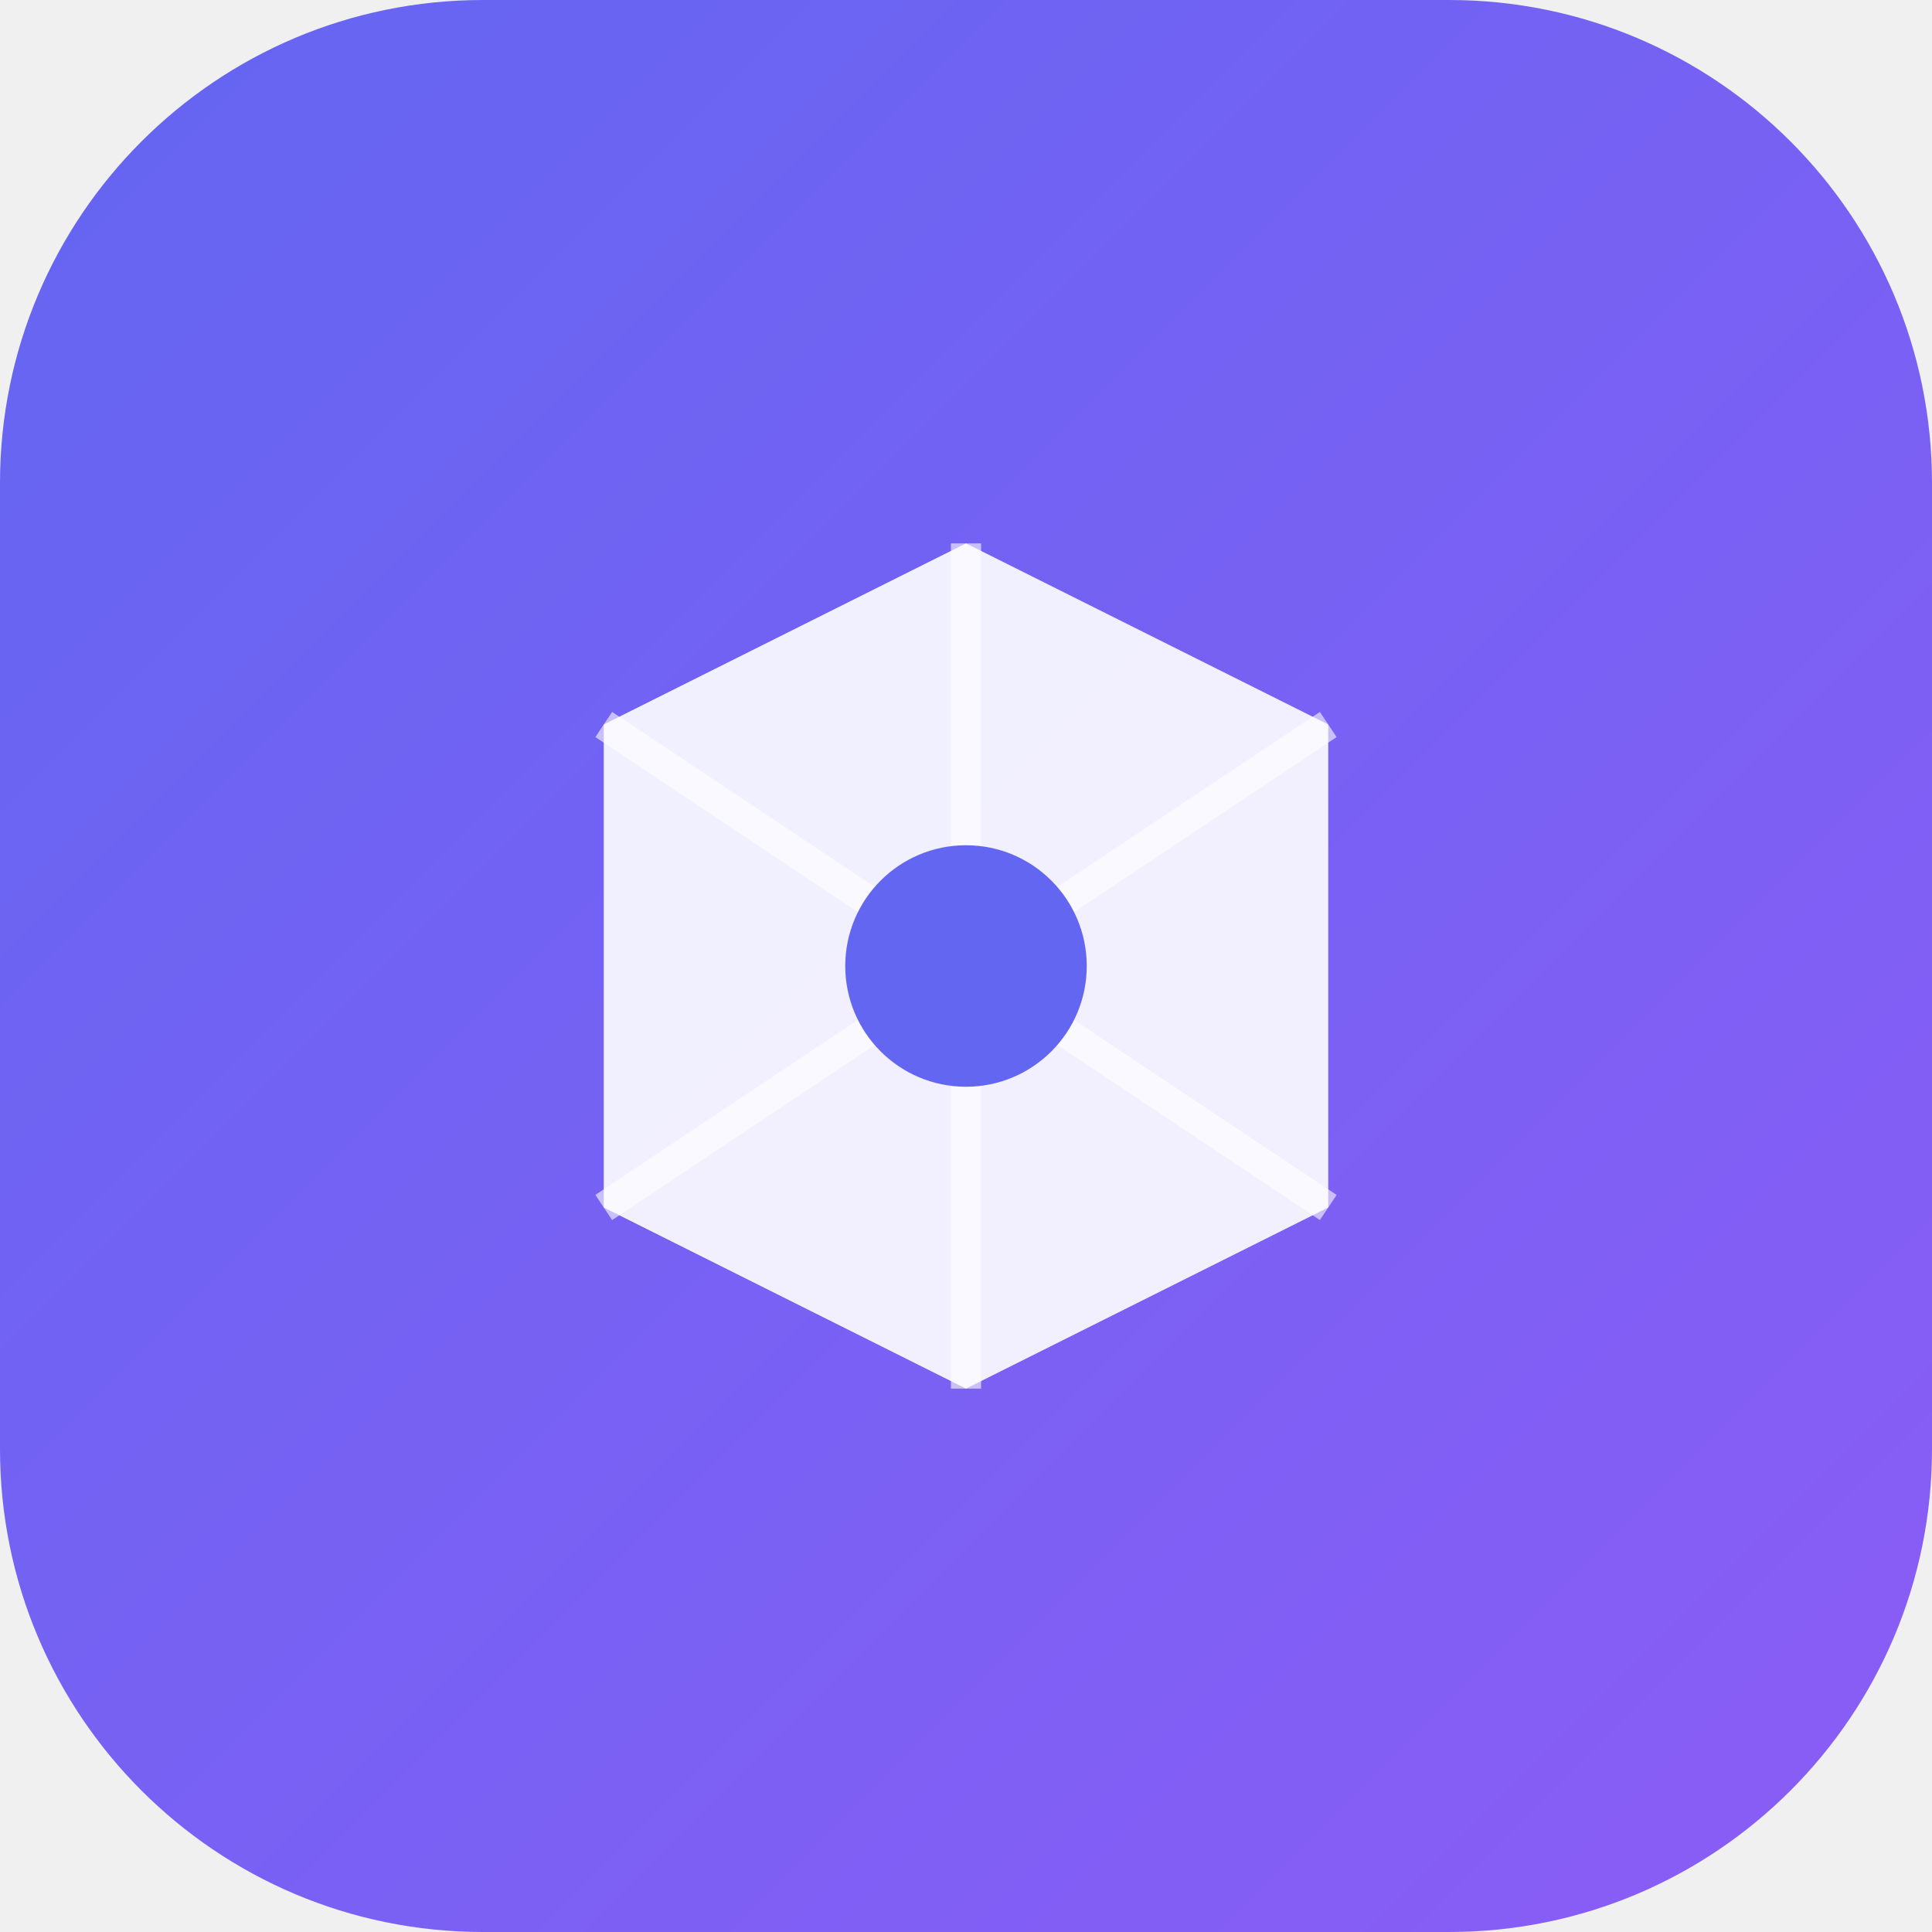
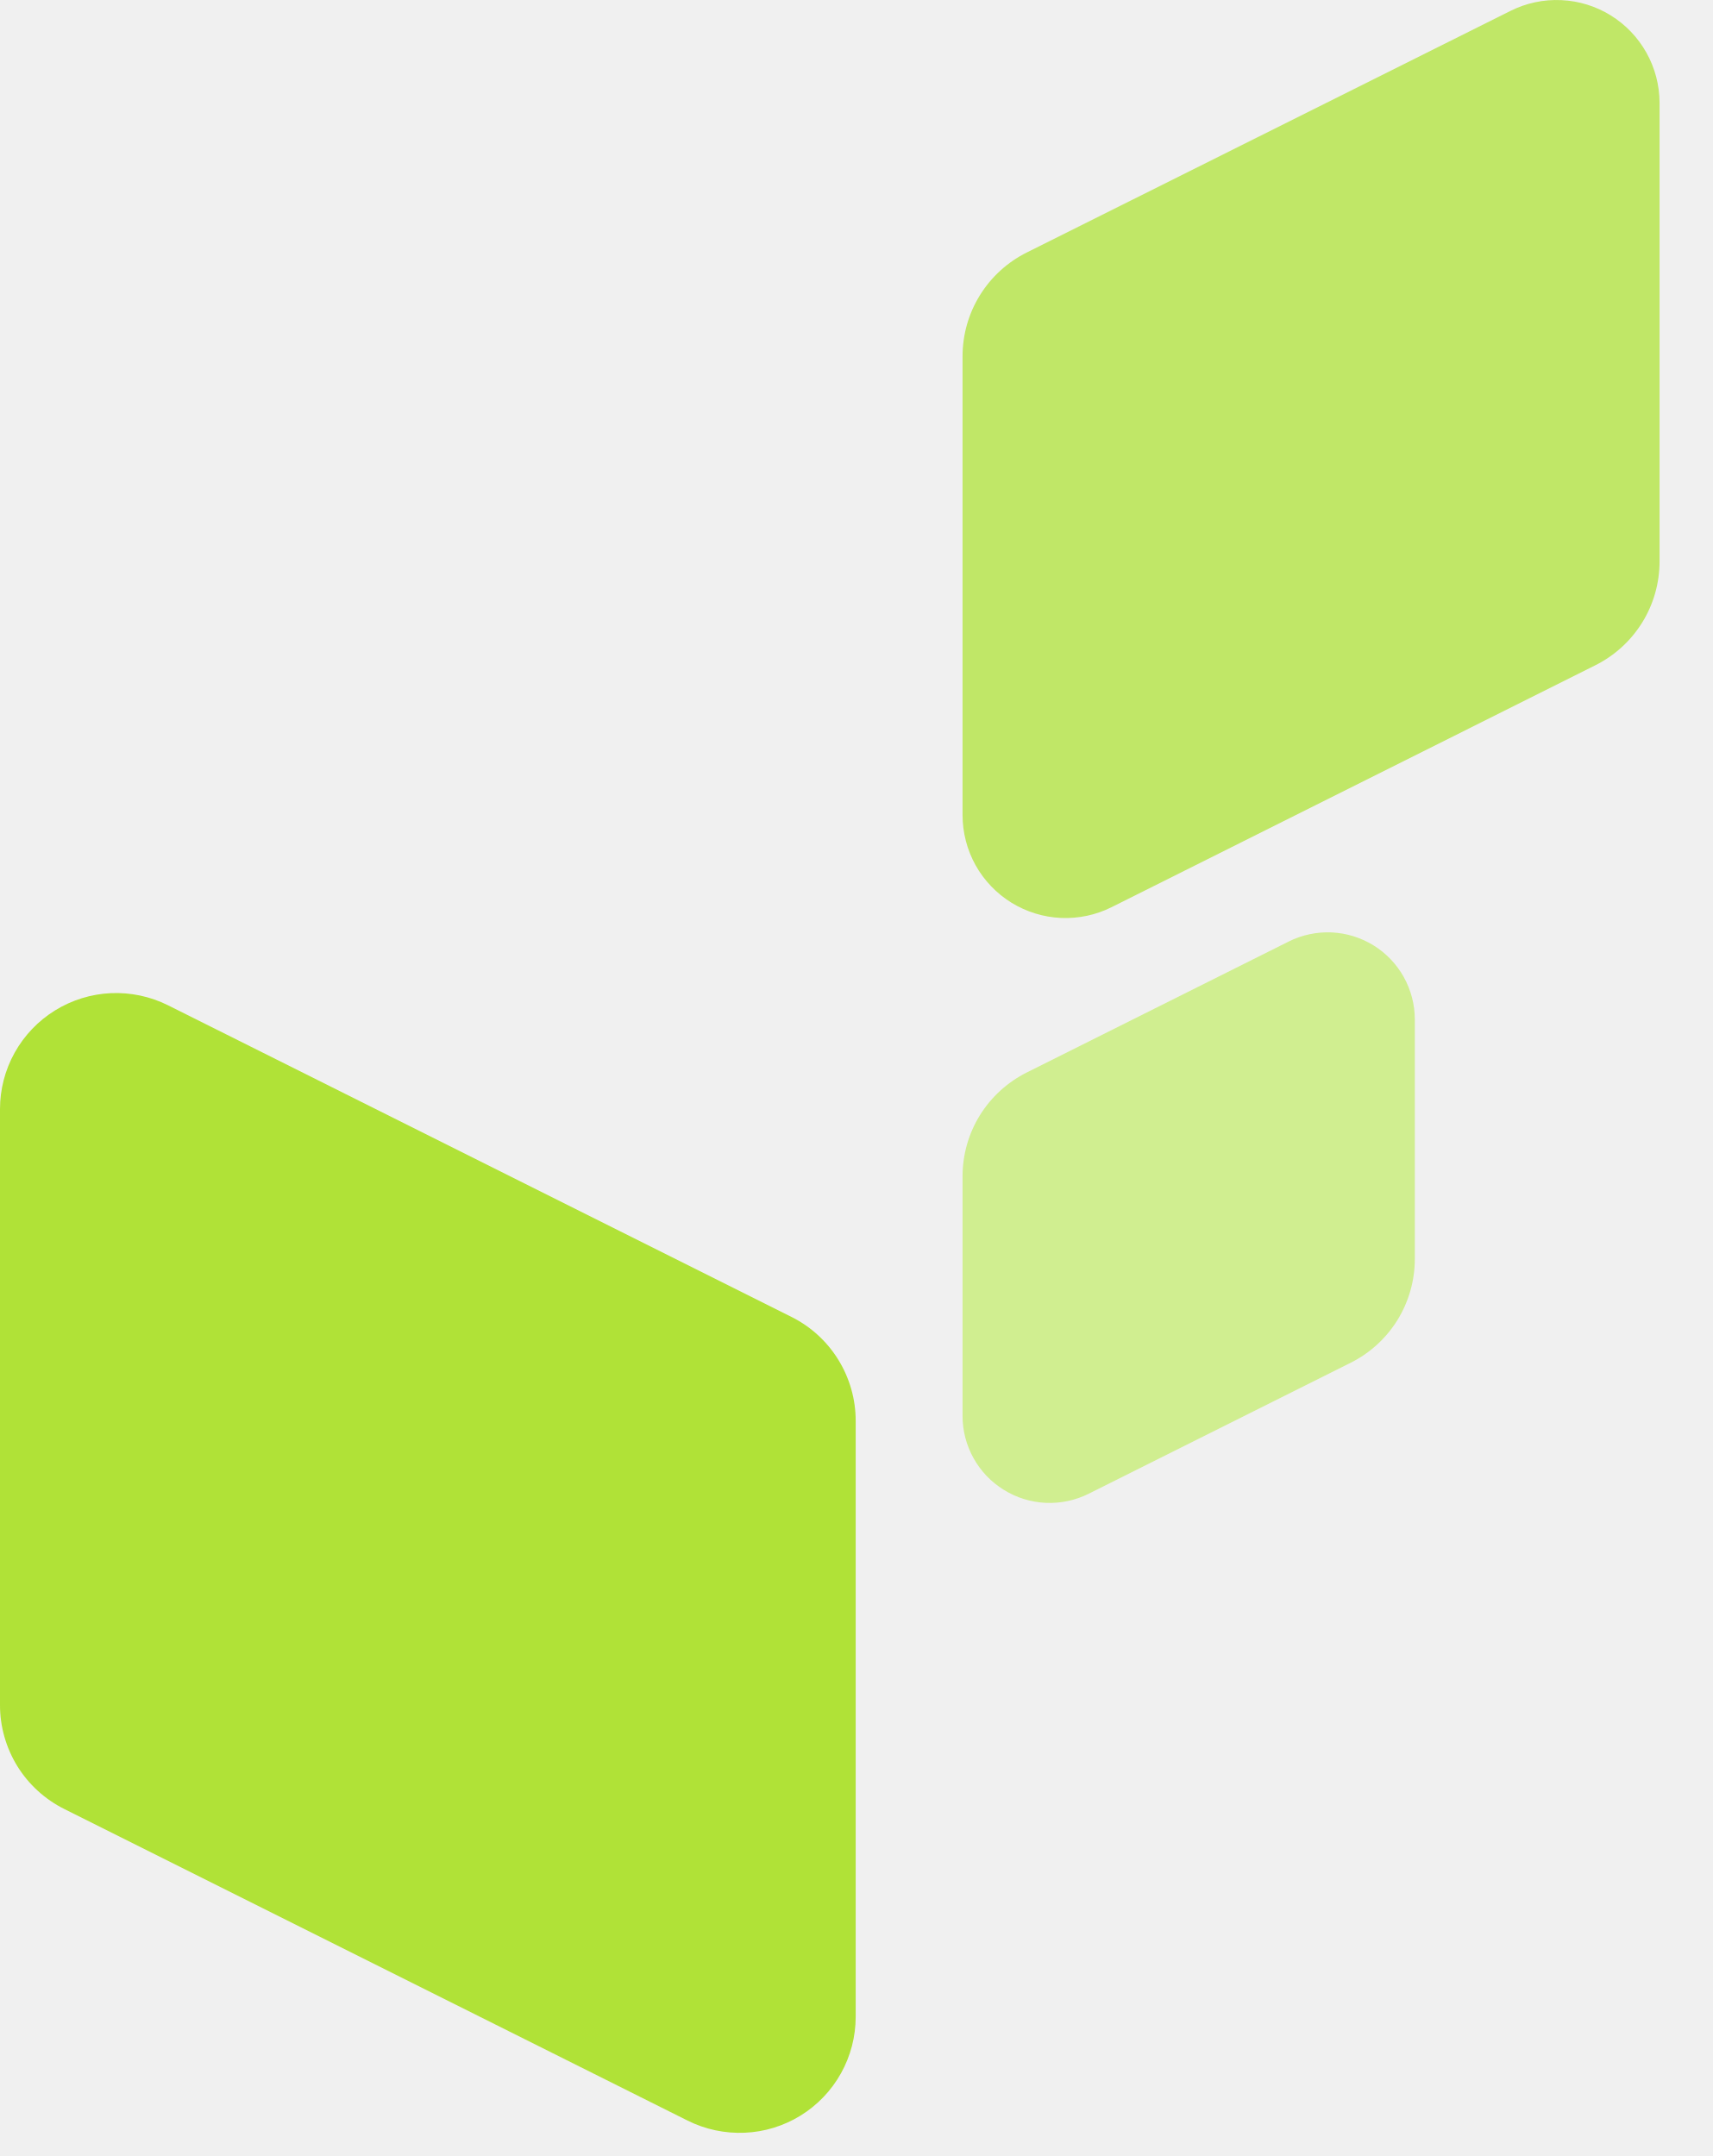
- <svg xmlns="http://www.w3.org/2000/svg" width="256" height="256" viewBox="0 0 256 256" fill="none">
-   <defs>
-     <linearGradient id="grad1" x1="0%" y1="0%" x2="100%" y2="100%">
-       <stop offset="0%" style="stop-color:#6366f1;stop-opacity:1" />
-       <stop offset="100%" style="stop-color:#8b5cf6;stop-opacity:1" />
-     </linearGradient>
-   </defs>
-   <rect width="256" height="256" rx="64" fill="url(#grad1)" />
-   <path d="M80 96L128 72L176 96V160L128 184L80 160V96Z" fill="white" fill-opacity="0.9" />
-   <path d="M128 72V184" stroke="white" stroke-width="4" stroke-opacity="0.6" />
-   <path d="M80 96L176 160" stroke="white" stroke-width="4" stroke-opacity="0.6" />
-   <path d="M176 96L80 160" stroke="white" stroke-width="4" stroke-opacity="0.6" />
-   <circle cx="128" cy="128" r="16" fill="#6366f1" />
+ <svg xmlns="http://www.w3.org/2000/svg" width="27" height="34" viewBox="0 0 27 34" fill="none">
+   <path d="M10.842 33.442L1.012 28.527C0.708 28.375 0.452 28.141 0.273 27.852C0.095 27.562 -2.85304e-05 27.229 6.45042e-09 26.889V17.49C0 17.178 0.08 16.872 0.232 16.599C0.384 16.327 0.603 16.098 0.868 15.934C1.134 15.77 1.437 15.676 1.748 15.662C2.06 15.648 2.37 15.714 2.649 15.853L12.48 20.768C12.784 20.92 13.04 21.154 13.218 21.443C13.397 21.733 13.492 22.066 13.492 22.406V31.805C13.492 32.117 13.412 32.423 13.26 32.696C13.108 32.969 12.889 33.198 12.624 33.362C12.358 33.526 12.055 33.62 11.743 33.633C11.432 33.647 11.121 33.581 10.842 33.442Z" fill="#B0E237" />
+   <path d="M17.527 14.306L25.155 10.491C25.459 10.339 25.715 10.105 25.894 9.816C26.073 9.527 26.167 9.193 26.167 8.853V1.619C26.166 1.343 26.095 1.072 25.96 0.831C25.825 0.59 25.631 0.387 25.396 0.242C25.161 0.097 24.893 0.014 24.617 0.002C24.341 -0.011 24.067 0.047 23.82 0.17L16.189 3.982C15.885 4.134 15.629 4.367 15.45 4.657C15.271 4.946 15.177 5.279 15.177 5.619V12.853C15.177 13.13 15.248 13.402 15.382 13.644C15.517 13.886 15.712 14.089 15.947 14.235C16.183 14.38 16.451 14.463 16.728 14.476C17.004 14.488 17.28 14.43 17.527 14.306Z" fill="#C0E767" />
+   <path d="M17.166 23.556L21.296 21.491C21.6 21.339 21.856 21.105 22.035 20.816C22.213 20.527 22.308 20.194 22.308 19.854V16.077C22.308 15.843 22.248 15.613 22.134 15.408C22.02 15.204 21.856 15.031 21.656 14.908C21.457 14.785 21.23 14.715 20.996 14.704C20.762 14.694 20.529 14.743 20.319 14.848L16.189 16.913C15.885 17.066 15.629 17.299 15.45 17.588C15.271 17.878 15.177 18.211 15.177 18.551V22.325C15.176 22.559 15.236 22.79 15.35 22.995C15.464 23.2 15.628 23.372 15.828 23.495C16.027 23.619 16.255 23.689 16.489 23.7C16.723 23.71 16.956 23.661 17.166 23.556Z" fill="#D0EE90" />
</svg>
